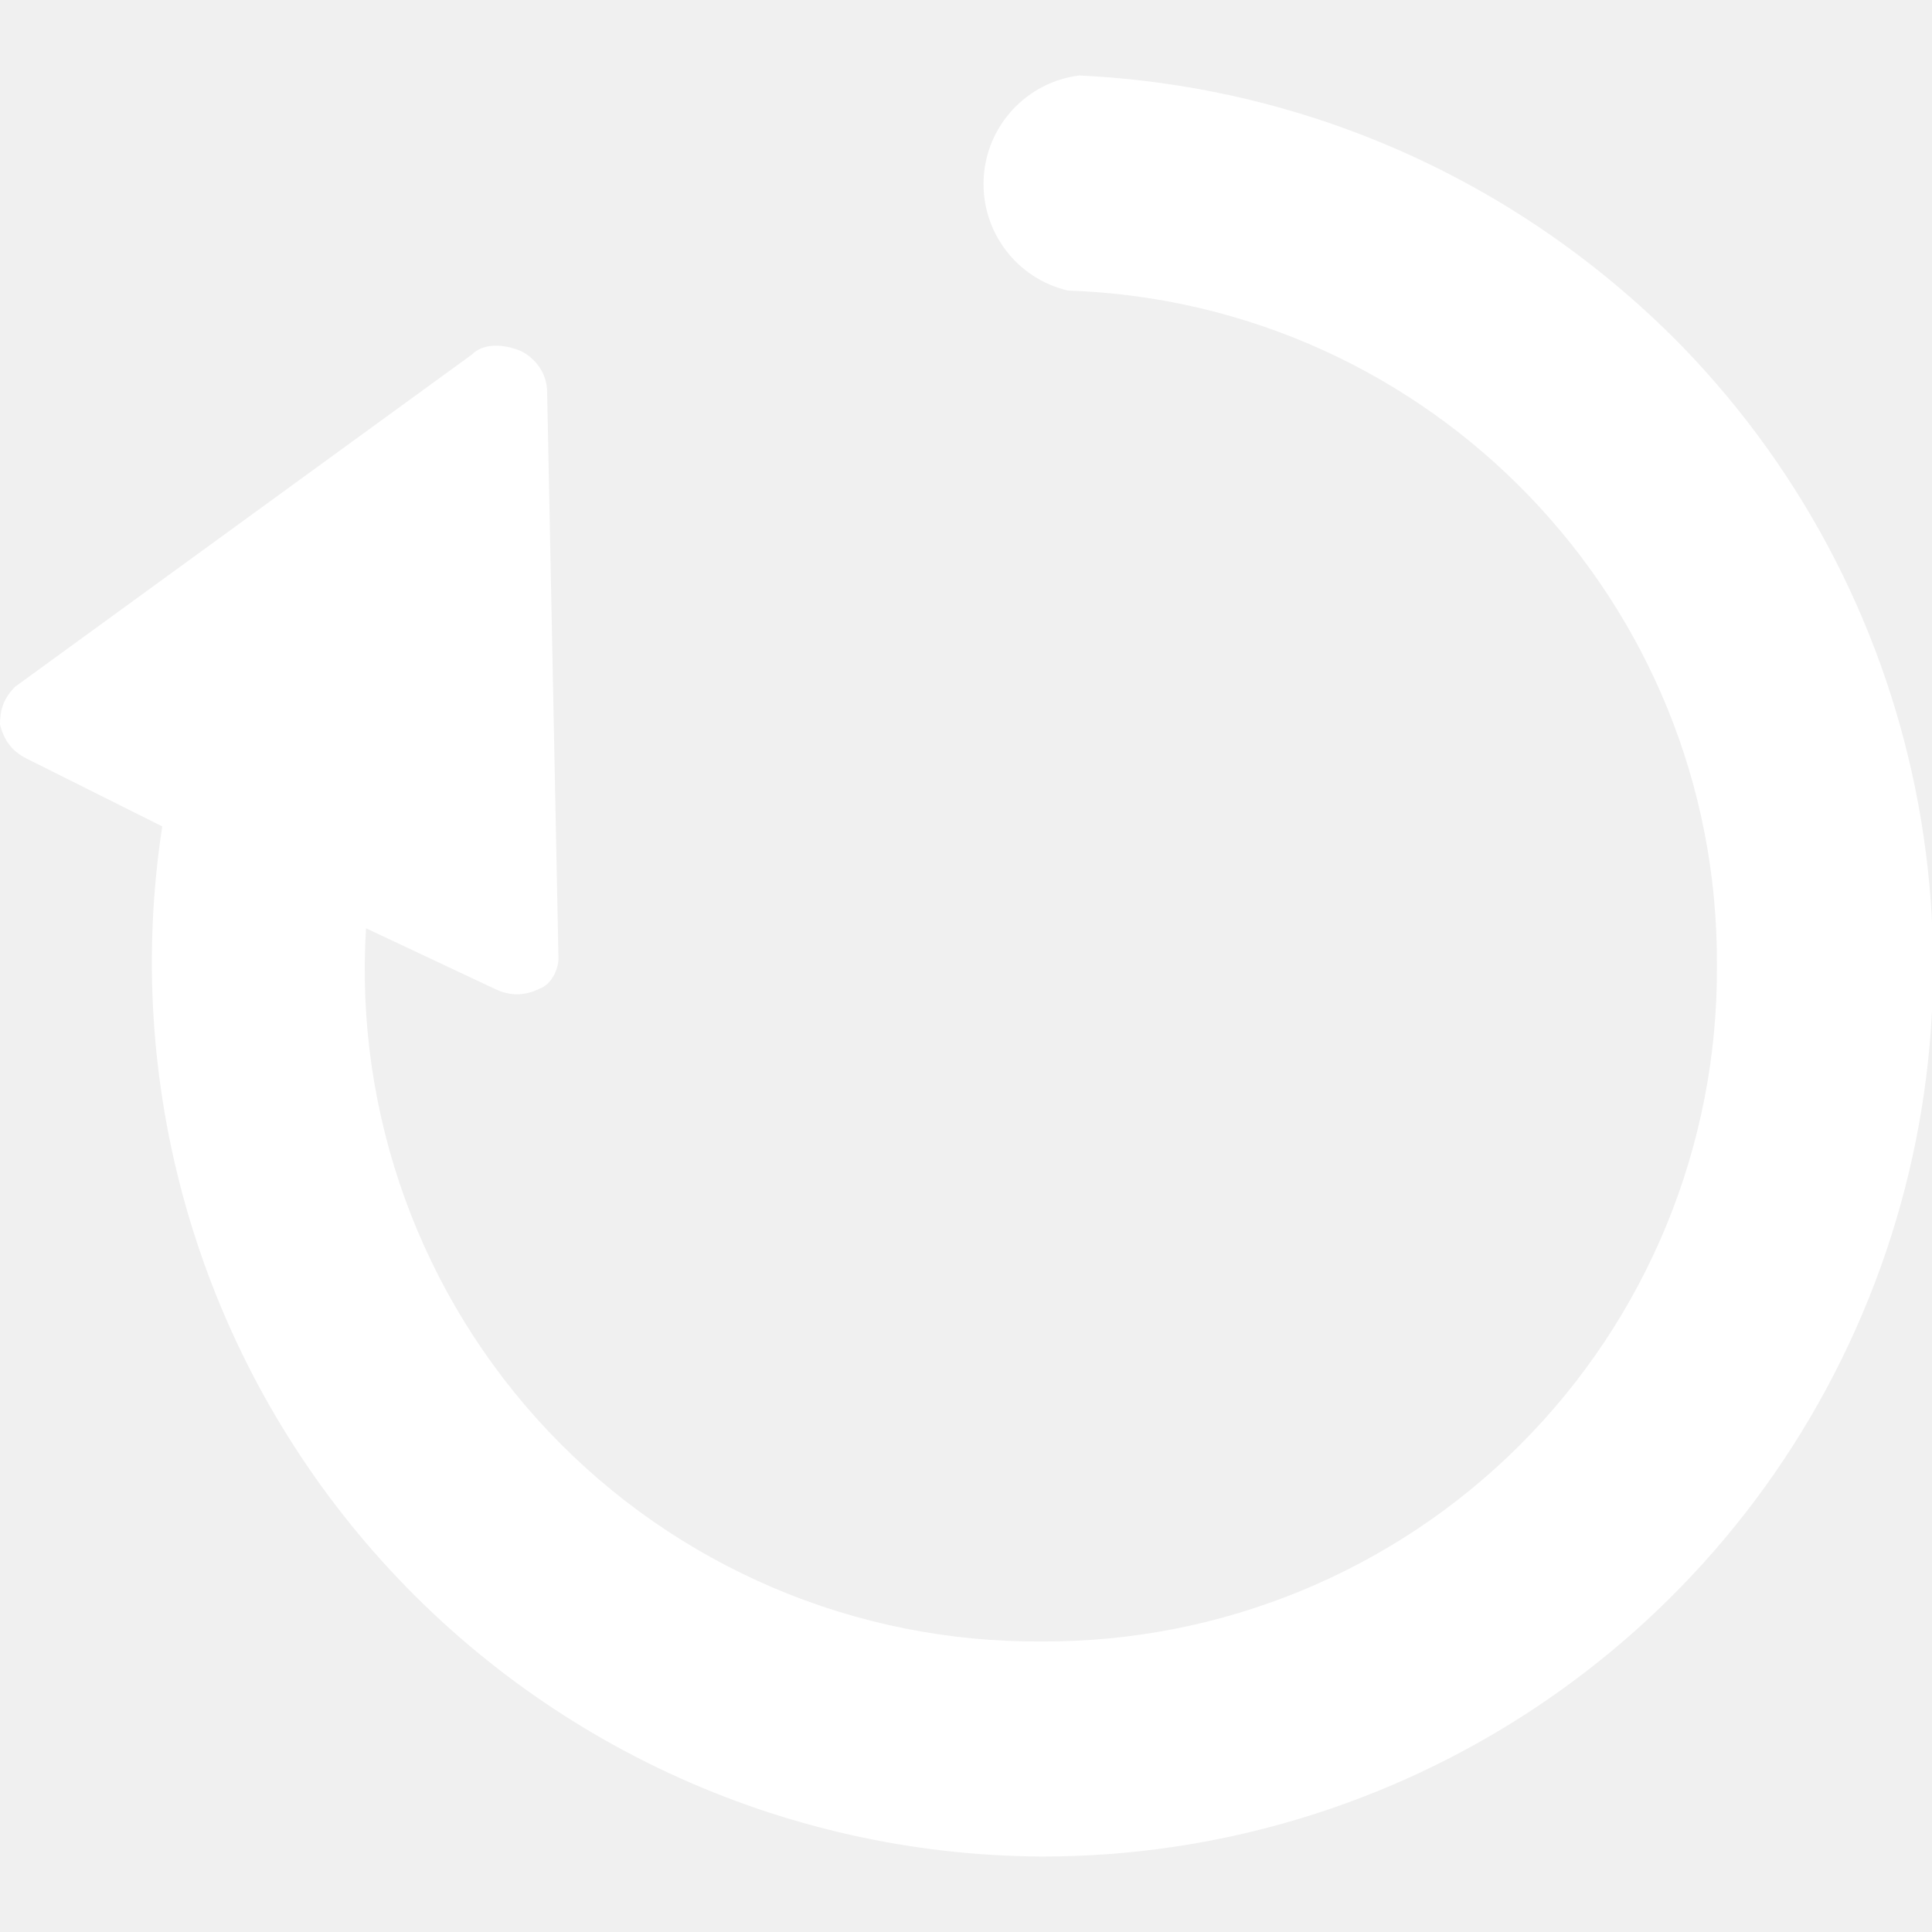
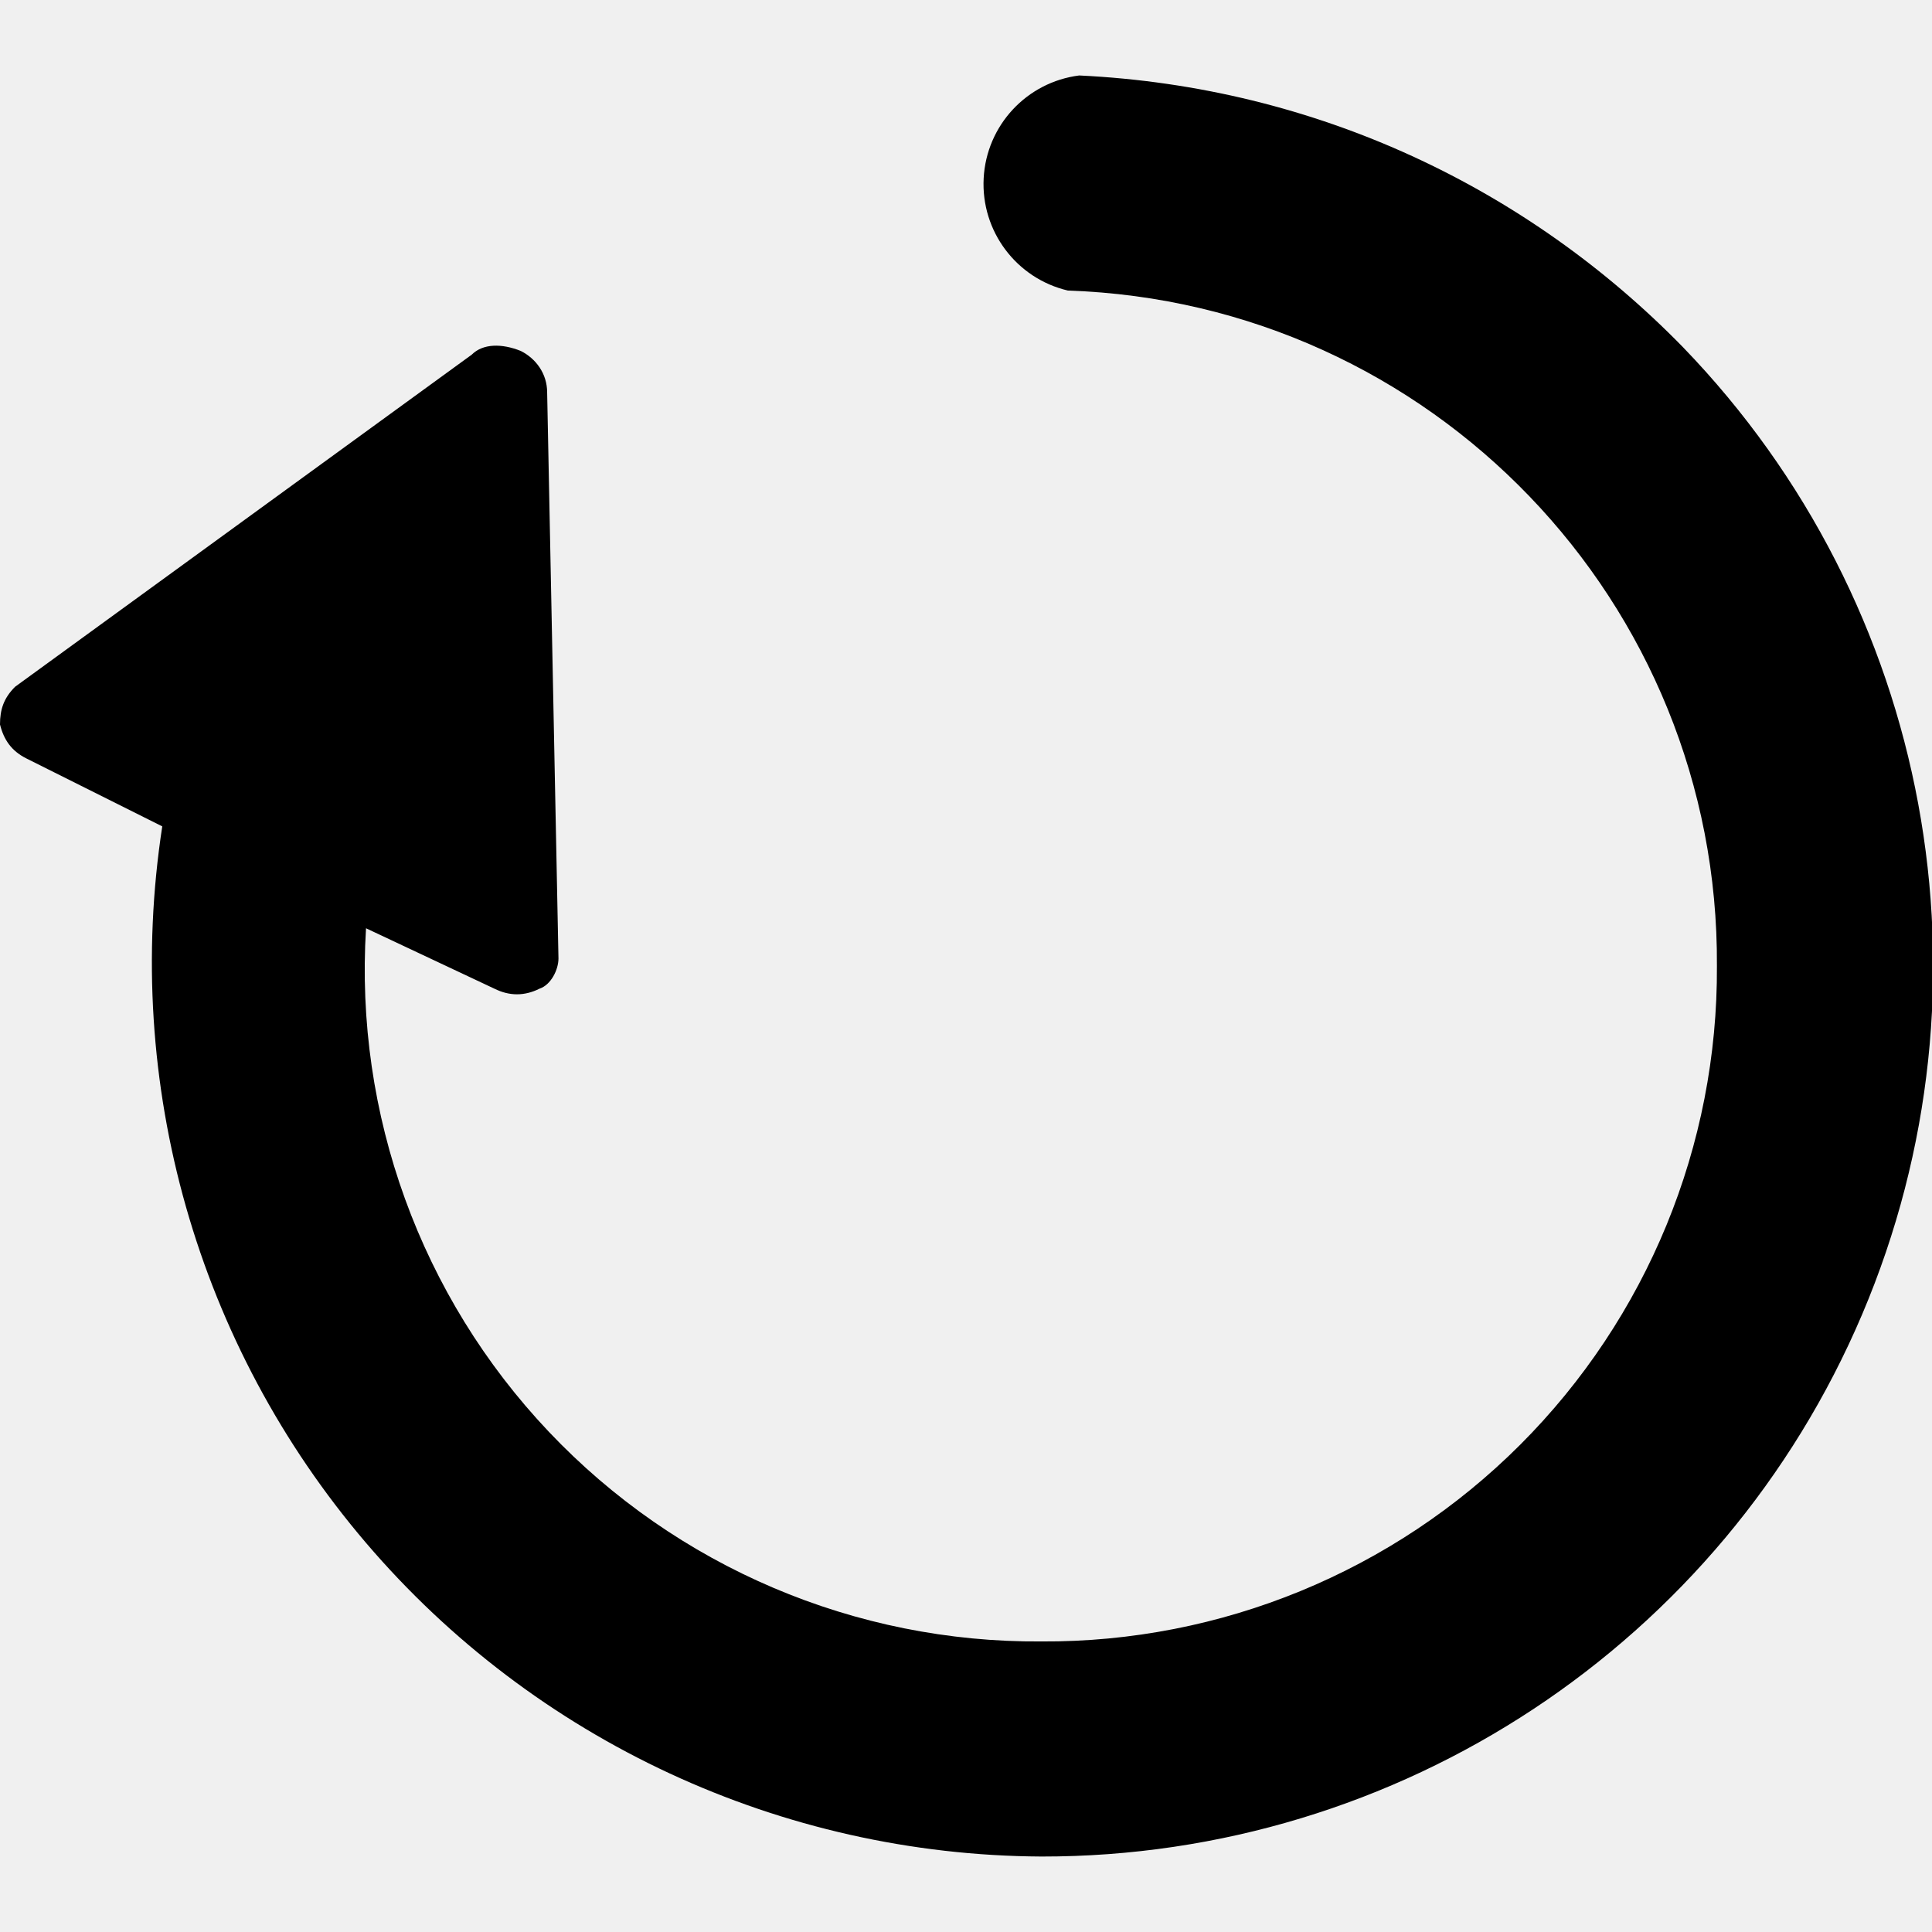
<svg xmlns="http://www.w3.org/2000/svg" viewBox="0 0 512 512">
-   <path fill="#fff" d="M446 92c-41-42-97-69-160-72a29 29 0 0 0-3 57 178 178 0 0 1 172 179 178 178 0 0 1-179 179A178 178 0 0 1 97 246l34 16c4 2 8 2 12 0 3-1 5-5 5-8l-3-150c0-5-3-9-7-11-5-2-10-2-13 1L4 182c-3 3-4 6-4 10 1 4 3 7 7 9l36 18a237 237 0 0 0 233 273A236 236 0 0 0 446 92z" />
+   <path d="M446 92c-41-42-97-69-160-72a29 29 0 0 0-3 57 178 178 0 0 1 172 179 178 178 0 0 1-179 179A178 178 0 0 1 97 246l34 16c4 2 8 2 12 0 3-1 5-5 5-8l-3-150c0-5-3-9-7-11-5-2-10-2-13 1L4 182c-3 3-4 6-4 10 1 4 3 7 7 9l36 18a237 237 0 0 0 233 273A236 236 0 0 0 446 92z" />
</svg>
